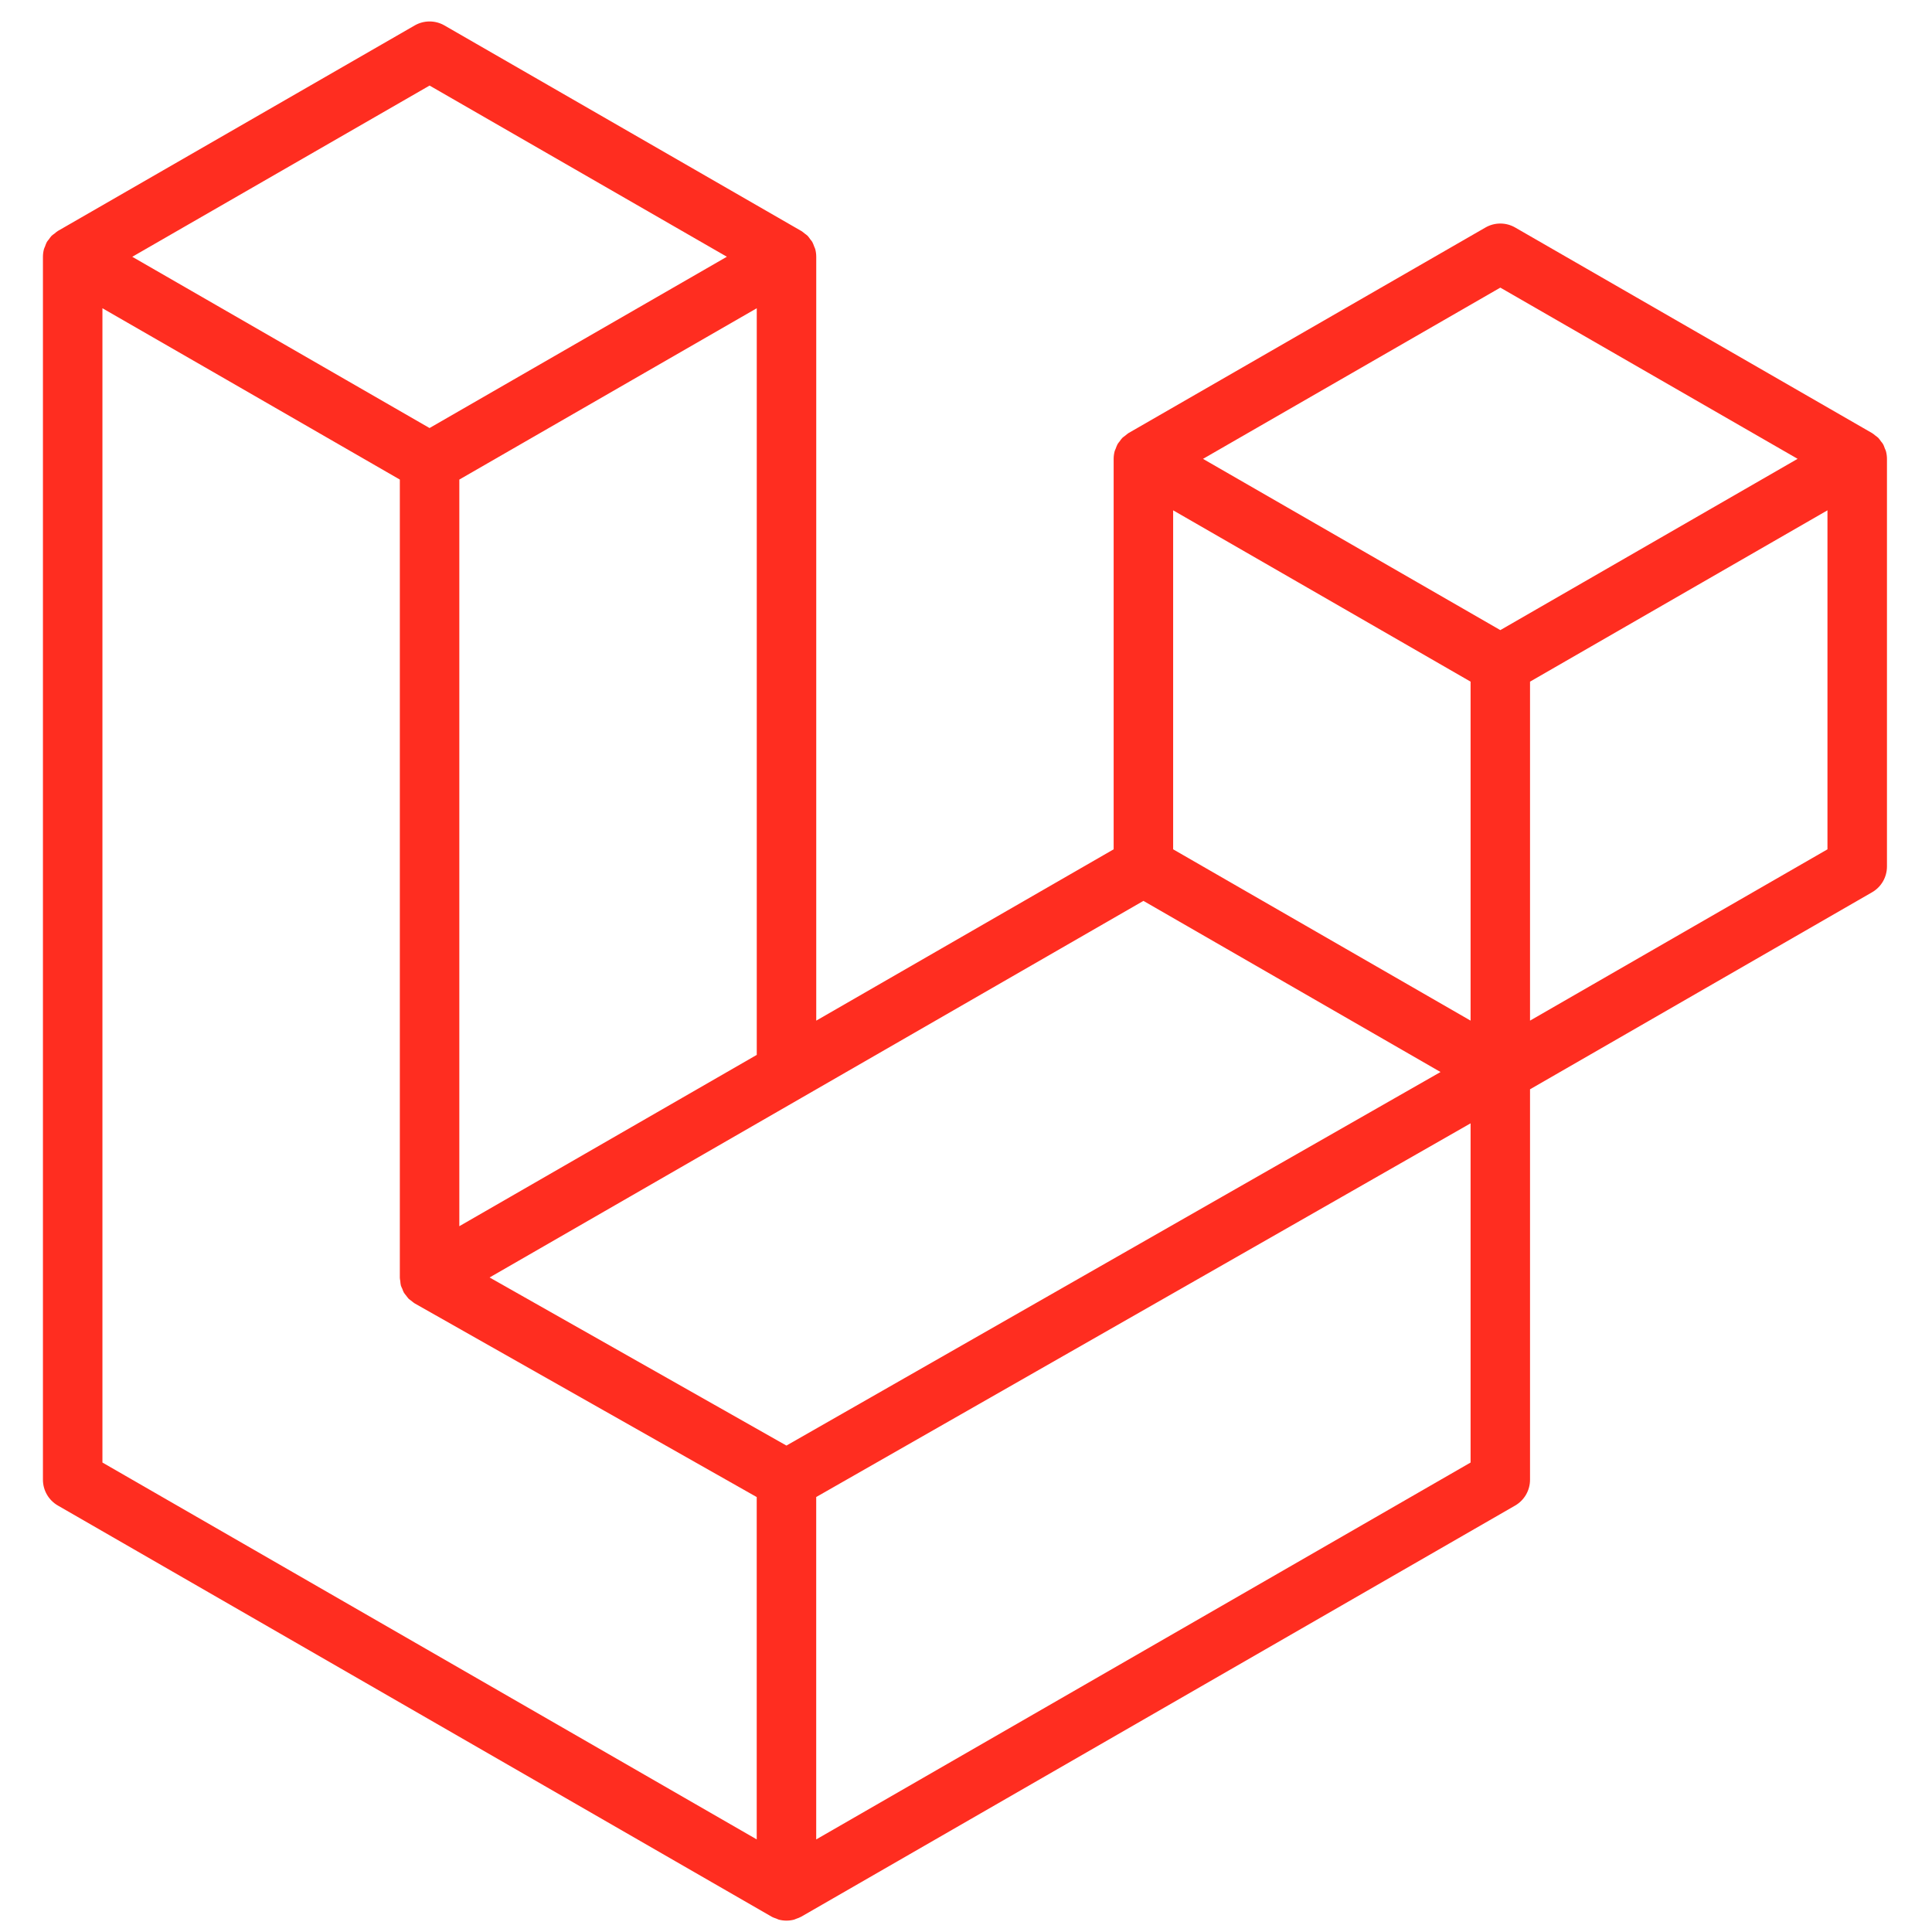
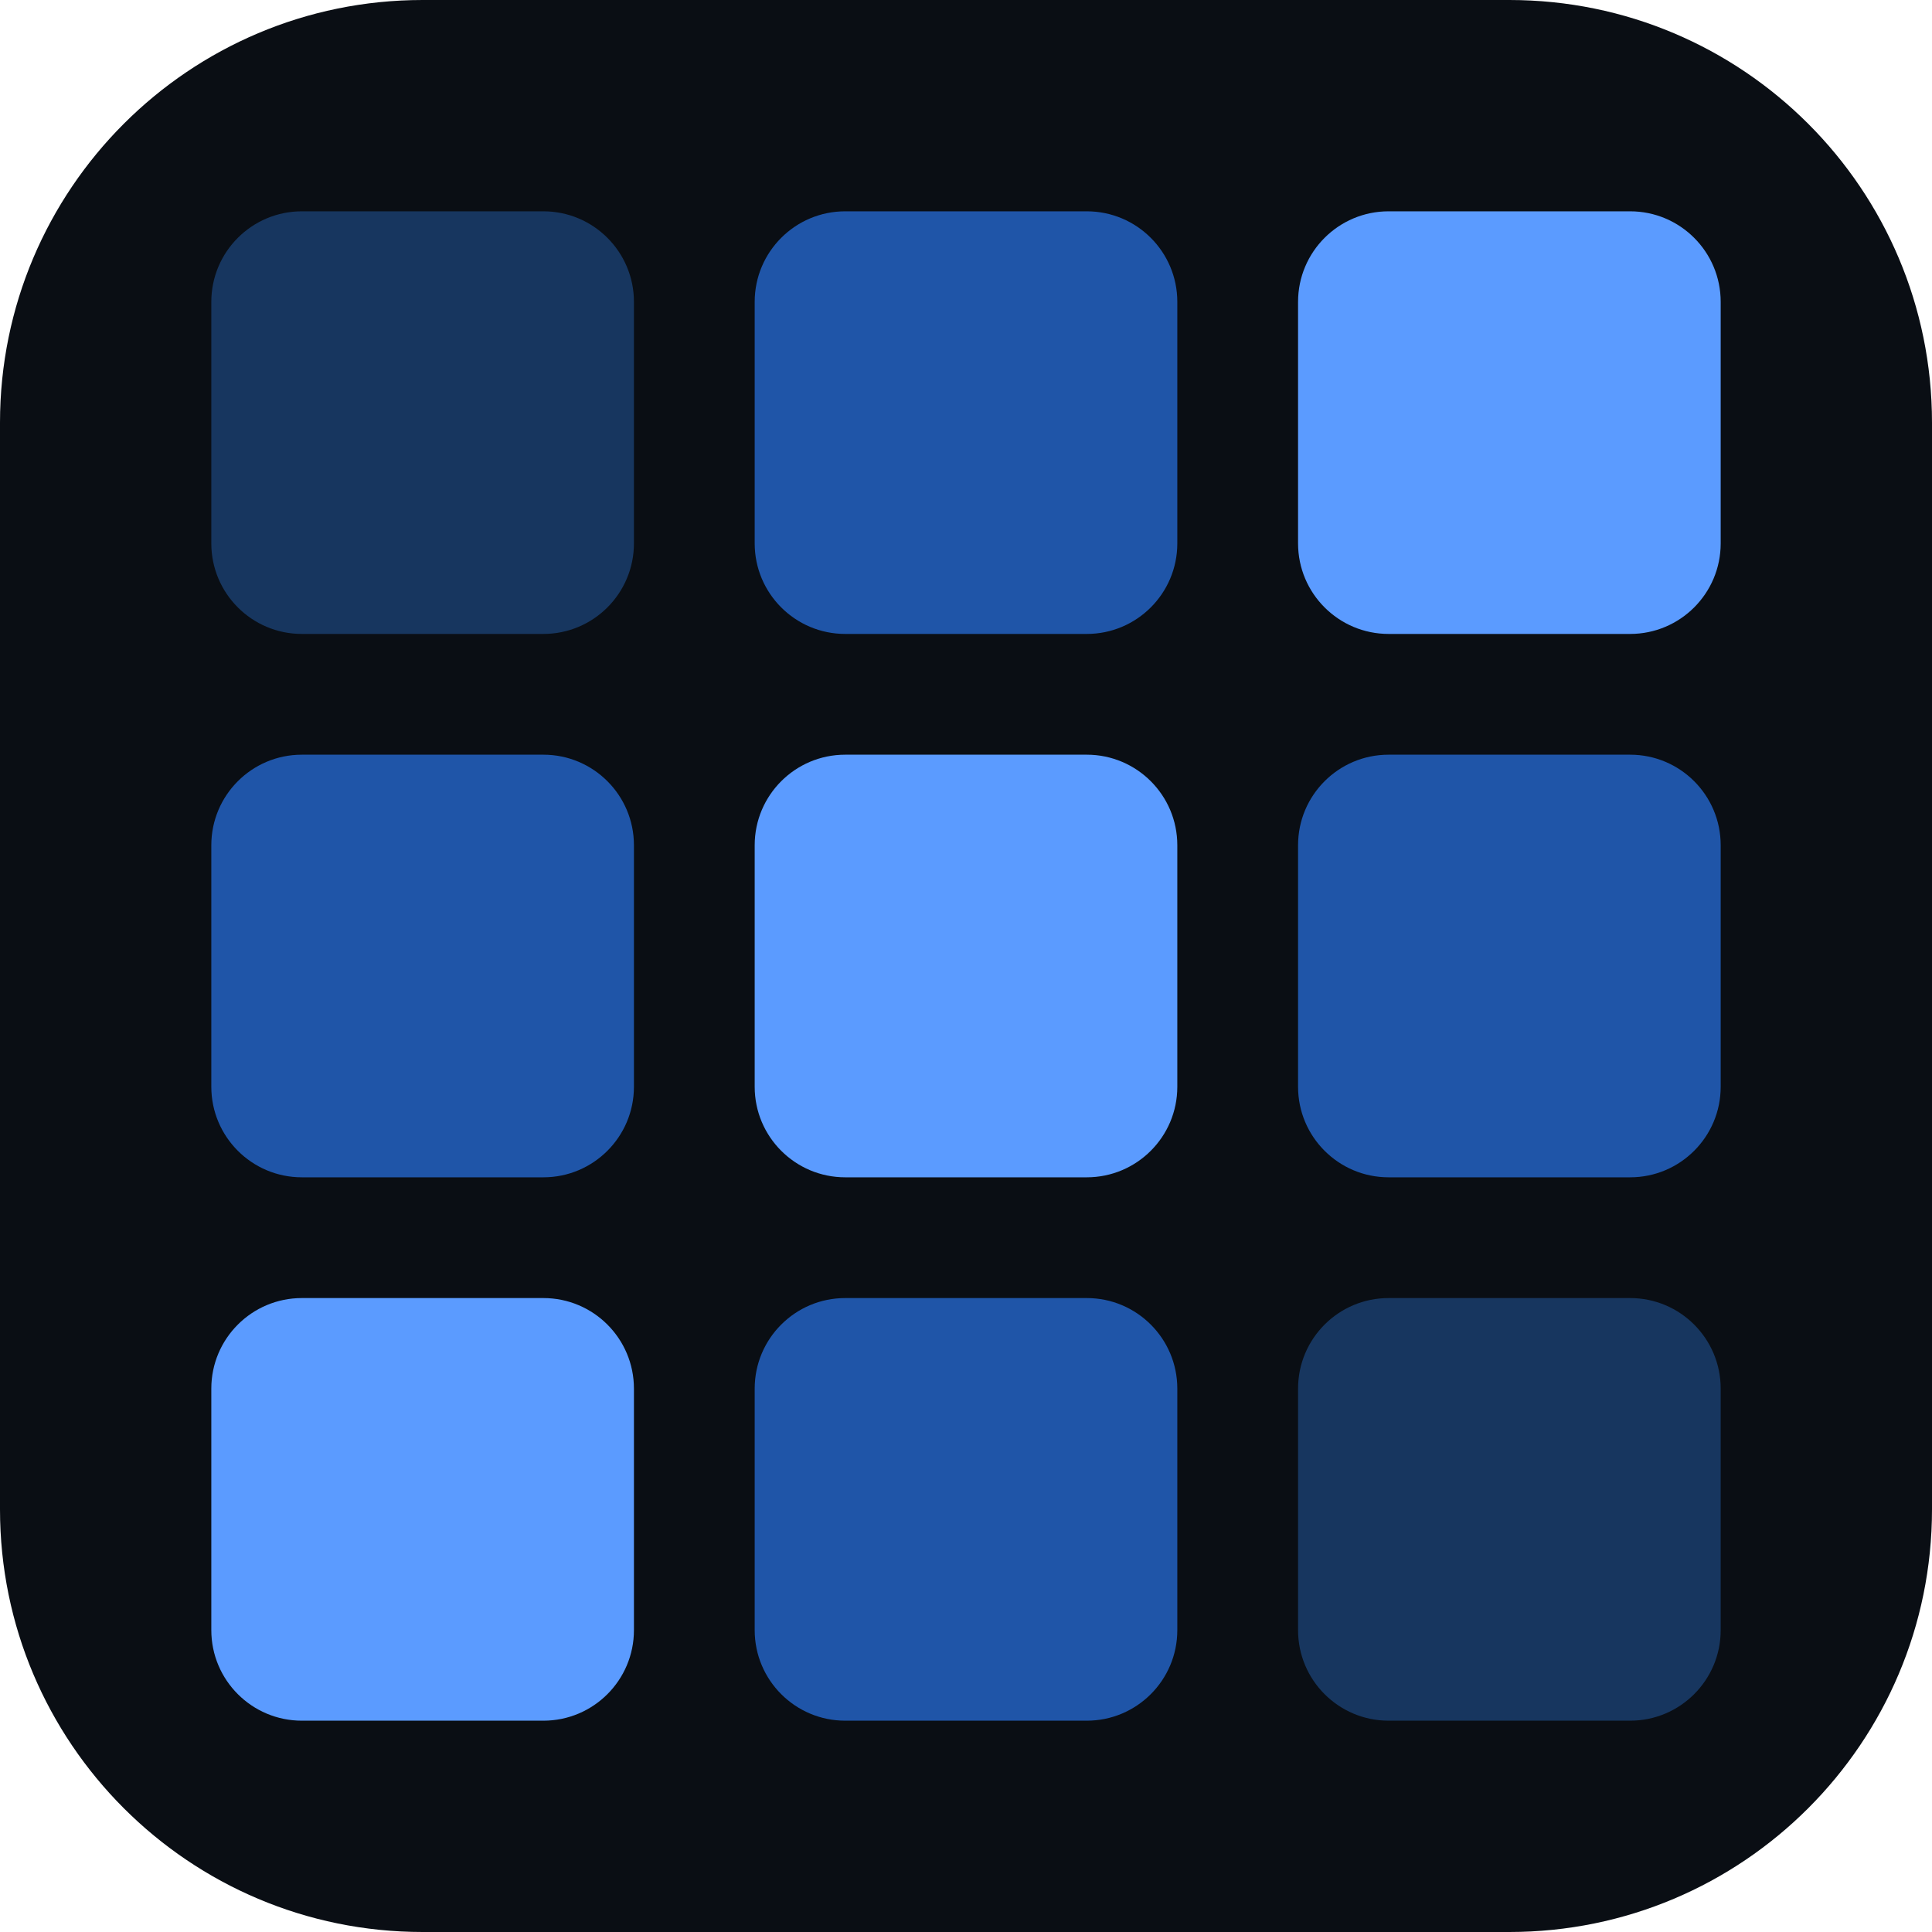
- <svg xmlns="http://www.w3.org/2000/svg" width="166" height="166" viewBox="0 0 166 166" fill="none">
-   <path fill-rule="evenodd" clip-rule="evenodd" d="M162.041 38.759C162.099 38.977 162.129 39.201 162.13 39.426V74.452C162.13 74.902 162.011 75.344 161.786 75.733C161.561 76.122 161.237 76.444 160.847 76.668L131.462 93.594V127.141C131.462 128.054 130.977 128.897 130.186 129.357L68.847 164.683C68.707 164.763 68.554 164.814 68.401 164.868C68.343 164.887 68.289 164.922 68.228 164.938C67.8 165.051 67.349 165.051 66.92 164.938C66.85 164.919 66.786 164.881 66.719 164.855C66.579 164.804 66.432 164.76 66.298 164.683L4.972 129.357C4.583 129.133 4.259 128.81 4.034 128.421C3.808 128.032 3.69 127.591 3.689 127.141L3.689 22.063C3.689 21.834 3.721 21.61 3.779 21.393C3.798 21.32 3.843 21.253 3.868 21.179C3.916 21.045 3.961 20.908 4.031 20.783C4.079 20.7 4.149 20.633 4.206 20.557C4.28 20.454 4.347 20.349 4.433 20.26C4.506 20.186 4.602 20.132 4.685 20.068C4.778 19.992 4.861 19.909 4.966 19.848L35.633 2.185C36.022 1.961 36.462 1.844 36.91 1.844C37.358 1.844 37.798 1.961 38.186 2.185L68.851 19.848H68.857C68.959 19.912 69.045 19.992 69.138 20.065C69.221 20.129 69.313 20.186 69.387 20.257C69.476 20.349 69.54 20.454 69.616 20.557C69.671 20.633 69.744 20.7 69.789 20.783C69.862 20.911 69.904 21.045 69.955 21.179C69.98 21.253 70.025 21.32 70.044 21.396C70.103 21.614 70.133 21.838 70.133 22.063V87.694L95.686 72.974V39.423C95.686 39.2 95.718 38.973 95.775 38.759C95.798 38.683 95.839 38.615 95.865 38.542C95.916 38.408 95.96 38.271 96.031 38.146C96.079 38.063 96.149 37.996 96.203 37.92C96.279 37.818 96.343 37.712 96.433 37.623C96.506 37.549 96.599 37.495 96.681 37.431C96.777 37.355 96.86 37.272 96.962 37.211L127.633 19.548C128.021 19.324 128.461 19.206 128.91 19.206C129.358 19.206 129.798 19.324 130.186 19.548L160.85 37.211C160.959 37.275 161.042 37.355 161.137 37.428C161.217 37.492 161.31 37.549 161.383 37.62C161.473 37.712 161.536 37.818 161.613 37.92C161.67 37.996 161.741 38.063 161.785 38.146C161.859 38.271 161.9 38.408 161.951 38.542C161.98 38.615 162.021 38.683 162.041 38.759ZM157.018 72.974V43.848L146.287 50.028L131.462 58.568V87.694L157.021 72.974H157.018ZM126.354 125.663V96.518L111.771 104.85L70.13 128.626V158.046L126.354 125.663ZM8.801 26.485V125.663L65.018 158.043V128.629L35.649 112L35.64 111.994L35.627 111.988C35.528 111.93 35.445 111.847 35.353 111.777C35.273 111.713 35.18 111.662 35.11 111.592L35.104 111.582C35.021 111.502 34.963 111.403 34.893 111.314C34.829 111.228 34.753 111.154 34.702 111.065L34.699 111.055C34.641 110.96 34.606 110.845 34.565 110.736C34.523 110.64 34.469 110.551 34.443 110.449C34.411 110.328 34.405 110.197 34.392 110.072C34.379 109.976 34.354 109.881 34.354 109.785V109.778V41.205L19.532 32.662L8.801 26.485ZM36.913 7.35L11.364 22.063L36.907 36.777L62.453 22.06L36.907 7.35H36.913ZM50.2 99.174L65.022 90.637V26.485L54.291 32.665L39.466 41.205V105.357L50.2 99.174ZM128.91 24.713L103.363 39.426L128.91 54.14L154.453 39.423L128.91 24.713ZM126.354 58.568L111.529 50.028L100.798 43.848V72.974L115.619 81.511L126.354 87.694V58.568ZM67.571 124.205L105.042 102.803L123.772 92.109L98.245 77.405L68.854 94.334L42.066 109.762L67.571 124.205Z" fill="#FF2D20" />
+ <svg xmlns="http://www.w3.org/2000/svg" width="64" height="64" viewBox="0 0 64 64">
+   <rect width="64" height="64" rx="14" fill="#0A0E14" />
+   <rect x="7" y="7" width="14" height="14" rx="3" fill="#17365F" />
+   <rect x="25" y="7" width="14" height="14" rx="3" fill="#1F55A8" />
+   <rect x="43" y="7" width="14" height="14" rx="3" fill="#5B9BFF" />
+   <rect x="7" y="25" width="14" height="14" rx="3" fill="#1F55A8" />
+   <rect x="25" y="25" width="14" height="14" rx="3" fill="#5B9BFF" />
+   <rect x="43" y="25" width="14" height="14" rx="3" fill="#1F55A8" />
+   <rect x="7" y="43" width="14" height="14" rx="3" fill="#5B9BFF" />
+   <rect x="25" y="43" width="14" height="14" rx="3" fill="#1F55A8" />
+   <rect x="43" y="43" width="14" height="14" rx="3" fill="#17365F" />
</svg>
